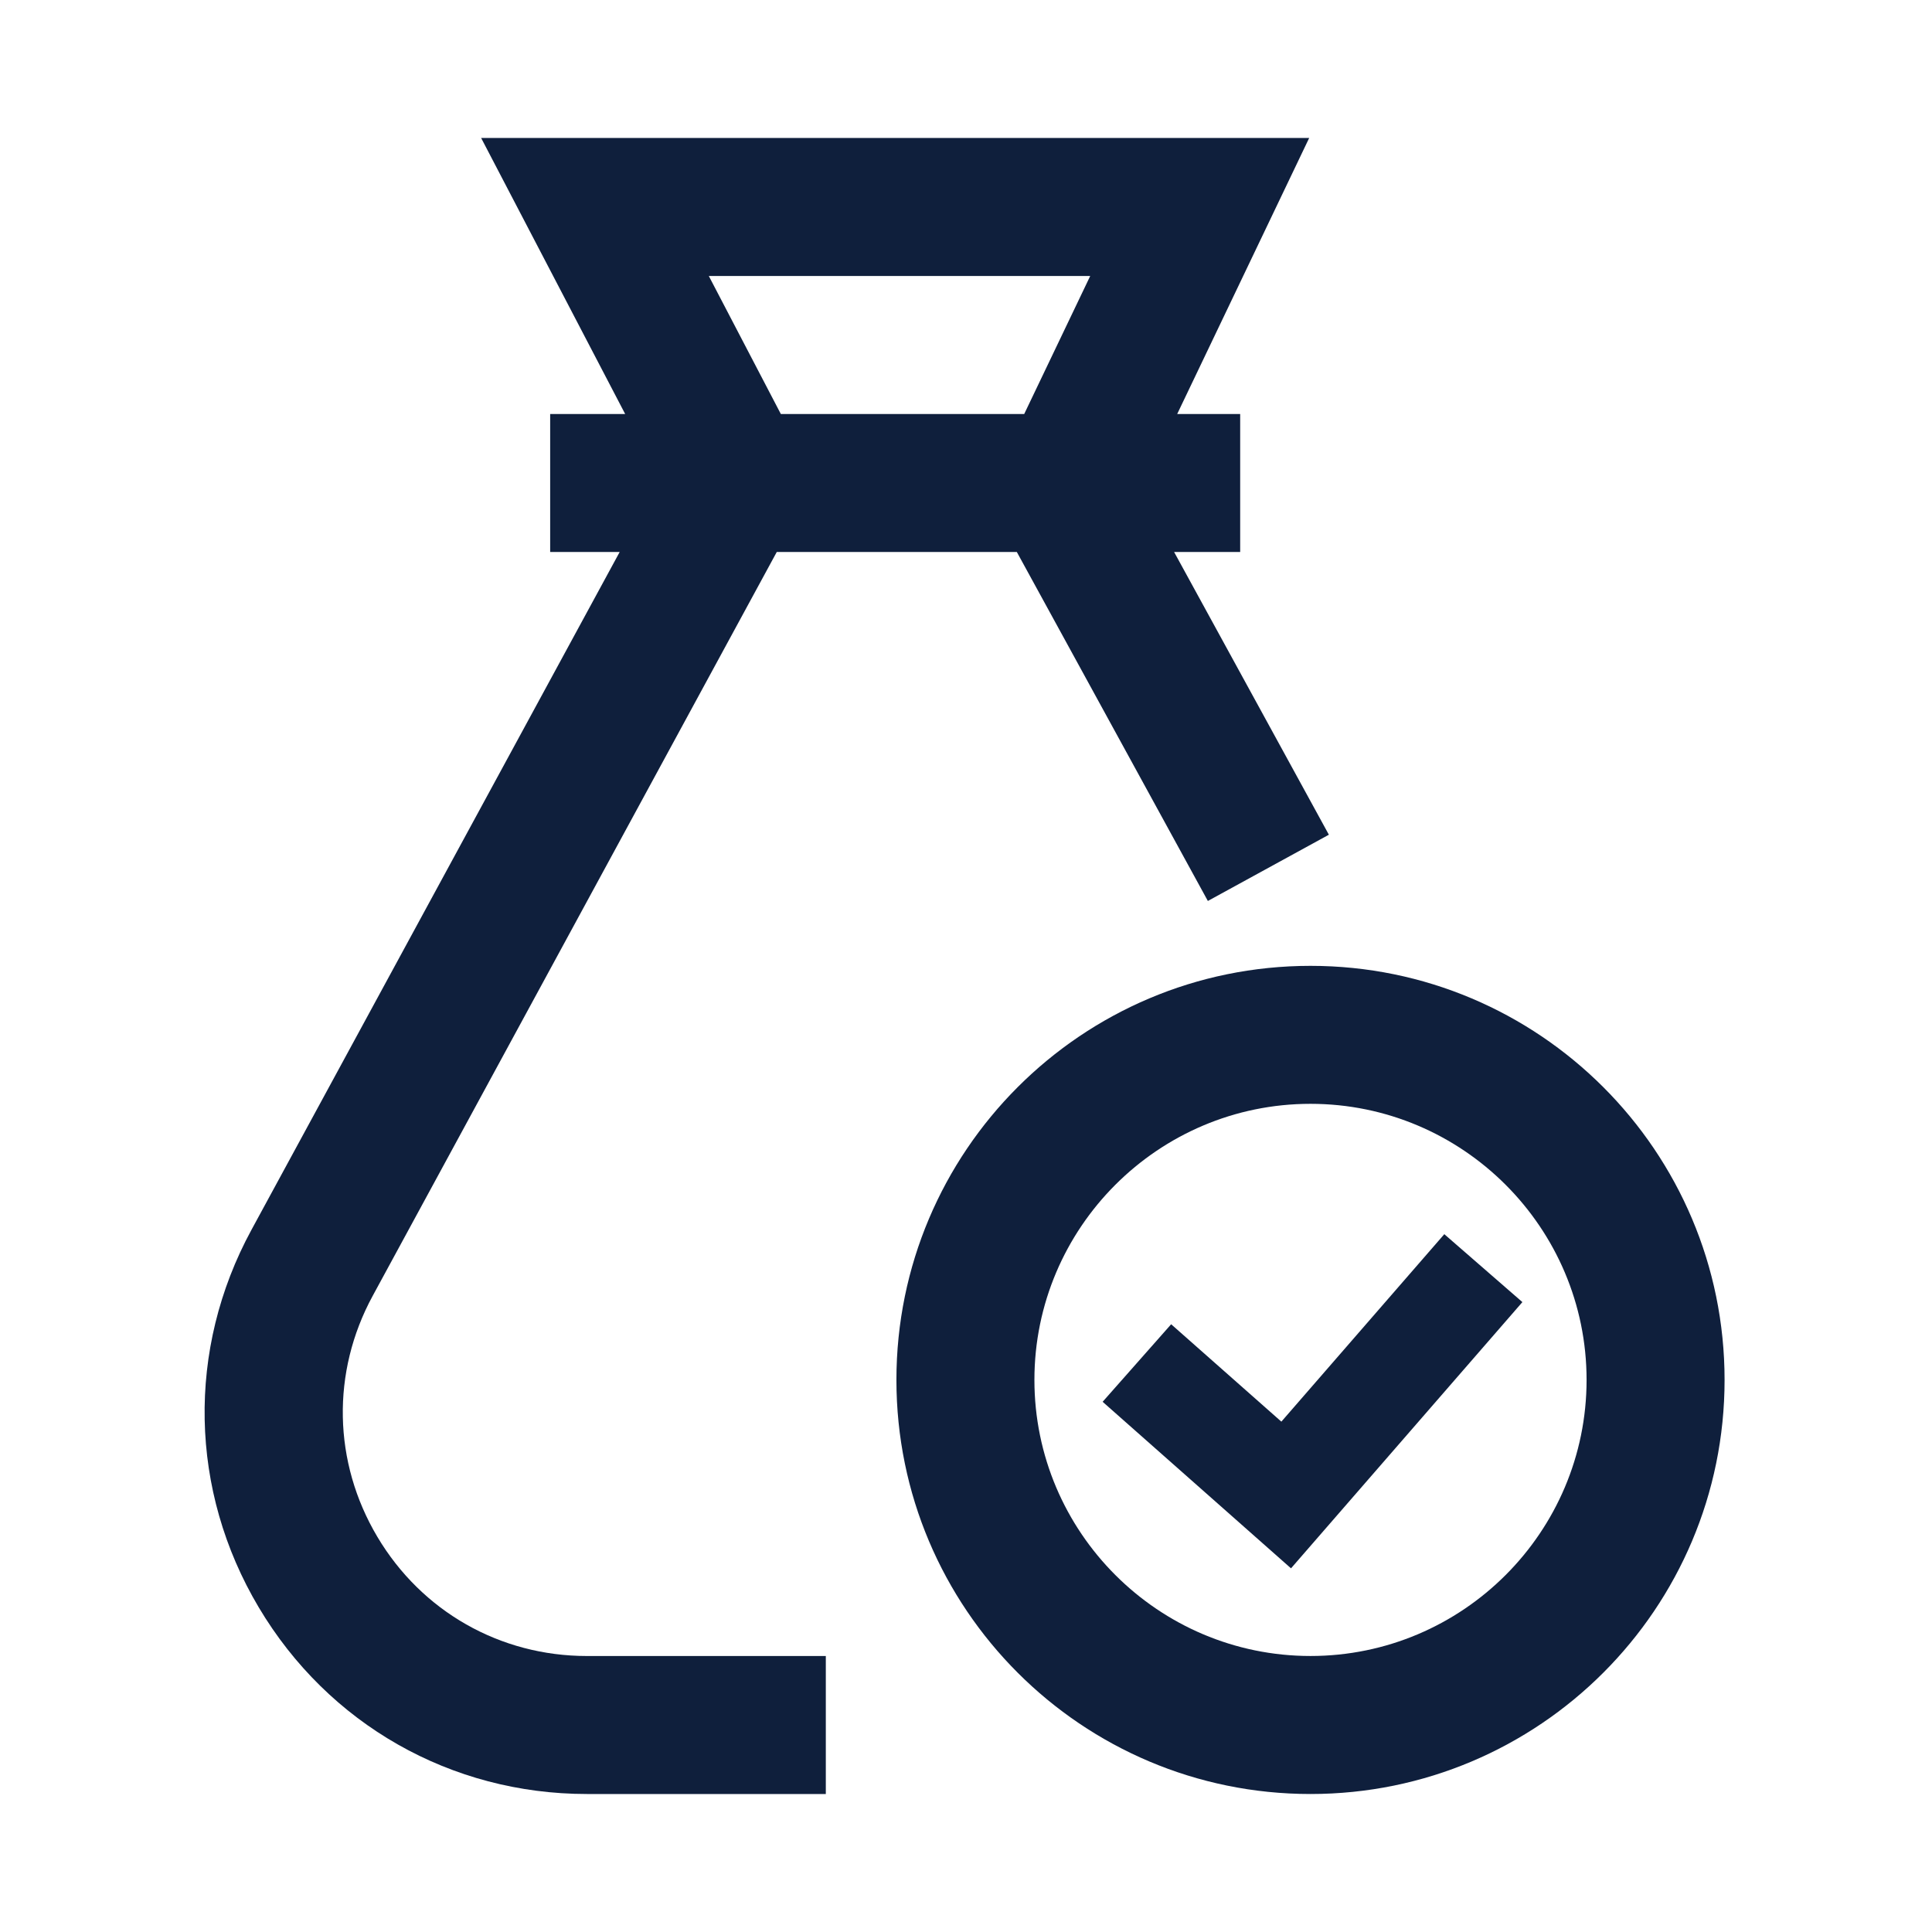
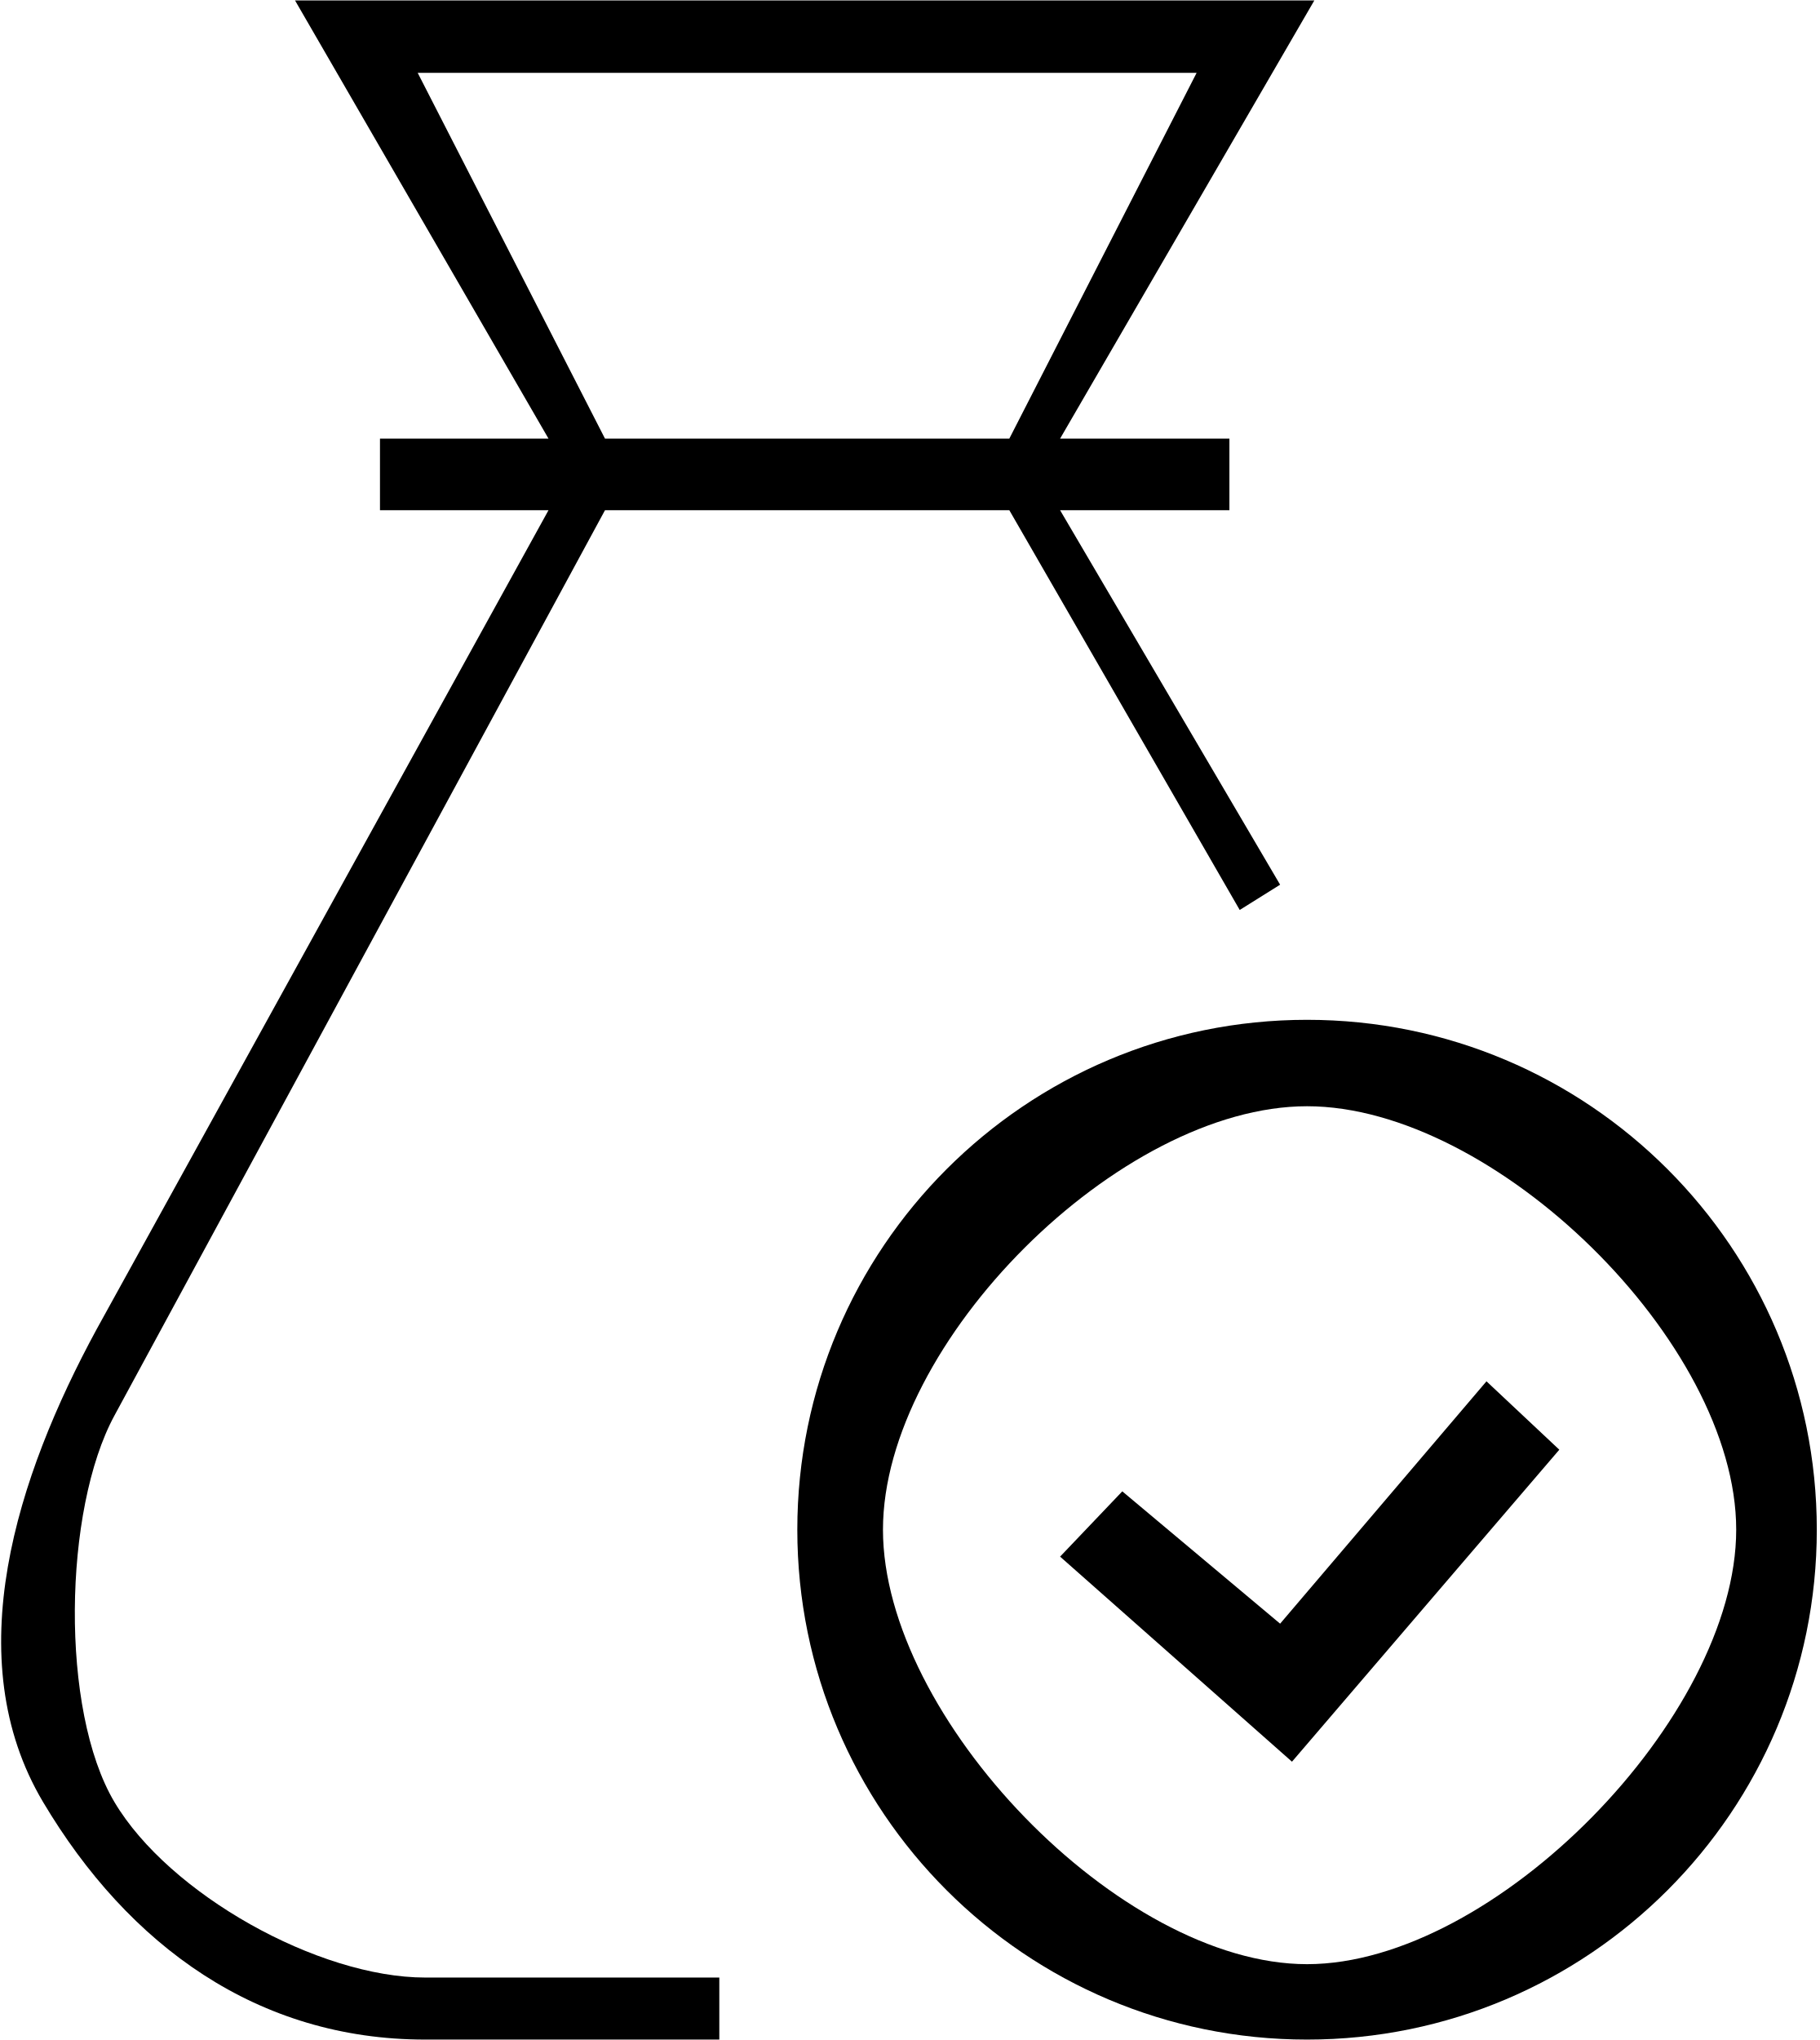
- <svg xmlns="http://www.w3.org/2000/svg" width="800px" height="800px" viewBox="0 0 1024 1024" class="icon" version="1.1">
-   <path d="M694.59 511.92c-121.21 0-219.47 98.26-219.47 219.47s98.26 219.47 219.47 219.47 219.47-98.26 219.47-219.47-98.26-219.47-219.47-219.47z m0 365.79c-80.69 0-146.33-65.64-146.33-146.33 0-80.69 65.64-146.33 146.33-146.33 80.68 0 146.33 65.64 146.33 146.33 0 80.69-65.65 146.33-146.33 146.33z" fill="#0F1F3C" />
-   <path d="M679.15 753.5l-58.41-51.62-36.32 41.1 99.84 88.27L806.9 690.14l-41.39-36zM200.01 814.55c-23.52-39.54-24.45-87.29-2.48-127.71L411.7 292.57h127.24l101.25 184.96 64.14-35.11-82.03-149.85h35.02v-73.14h-33.38l69.95-146.29H255.02l76.33 146.29H291.6v73.14h36.84l-195.2 359.34c-34.39 63.34-32.93 138.11 3.91 200.04s101.86 98.91 173.91 98.91H437.7v-73.14H311.06c-46.02-0.01-87.53-23.61-111.05-63.17z m175.68-668.26h202.14l-34.98 73.14H413.86l-38.17-73.14z" fill="#0F1F3C" />
+ <svg xmlns="http://www.w3.org/2000/svg" width="612" height="686" viewBox="0 0 612 686" fill="none">
+   <path d="M439.648 342.938C344.953 342.938 268.188 419.703 268.188 514.398C268.188 609.094 344.953 685.859 439.648 685.859C534.344 685.859 611.109 609.094 611.109 514.398C611.109 419.703 534.344 342.938 439.648 342.938ZM439.648 660.5C376.609 660.5 297 577.438 297 514.398C297 451.359 376.609 372 439.648 372C502.68 372 584 451.359 584 514.398C584 577.438 502.68 660.5 439.648 660.5Z" fill="black" />
+   <path d="M430.586 546L377.5 501.5L356.578 523.453L434.578 592.414L524.5 487.5L500 464.5L430.586 546ZM38.5 606C20.125 575.109 21.336 507.578 38.5 476L203.5 171.57H339.5L417 306L430.586 297.5L356.578 171.57H413.531V147.5H356.578L442.101 0.141H99.234L184.5 147.5H127.812V171.57H184.5L32.5 447C5.633 496.484 -14.281 557.617 14.5 606C43.281 654.383 86.726 685.859 143.015 685.859H241.953V665H143.015C107.062 664.992 56.875 636.906 38.5 606ZM140.5 24.5H402.5L339.5 147.5H203.5L140.5 24.5Z" fill="black" />
</svg>
